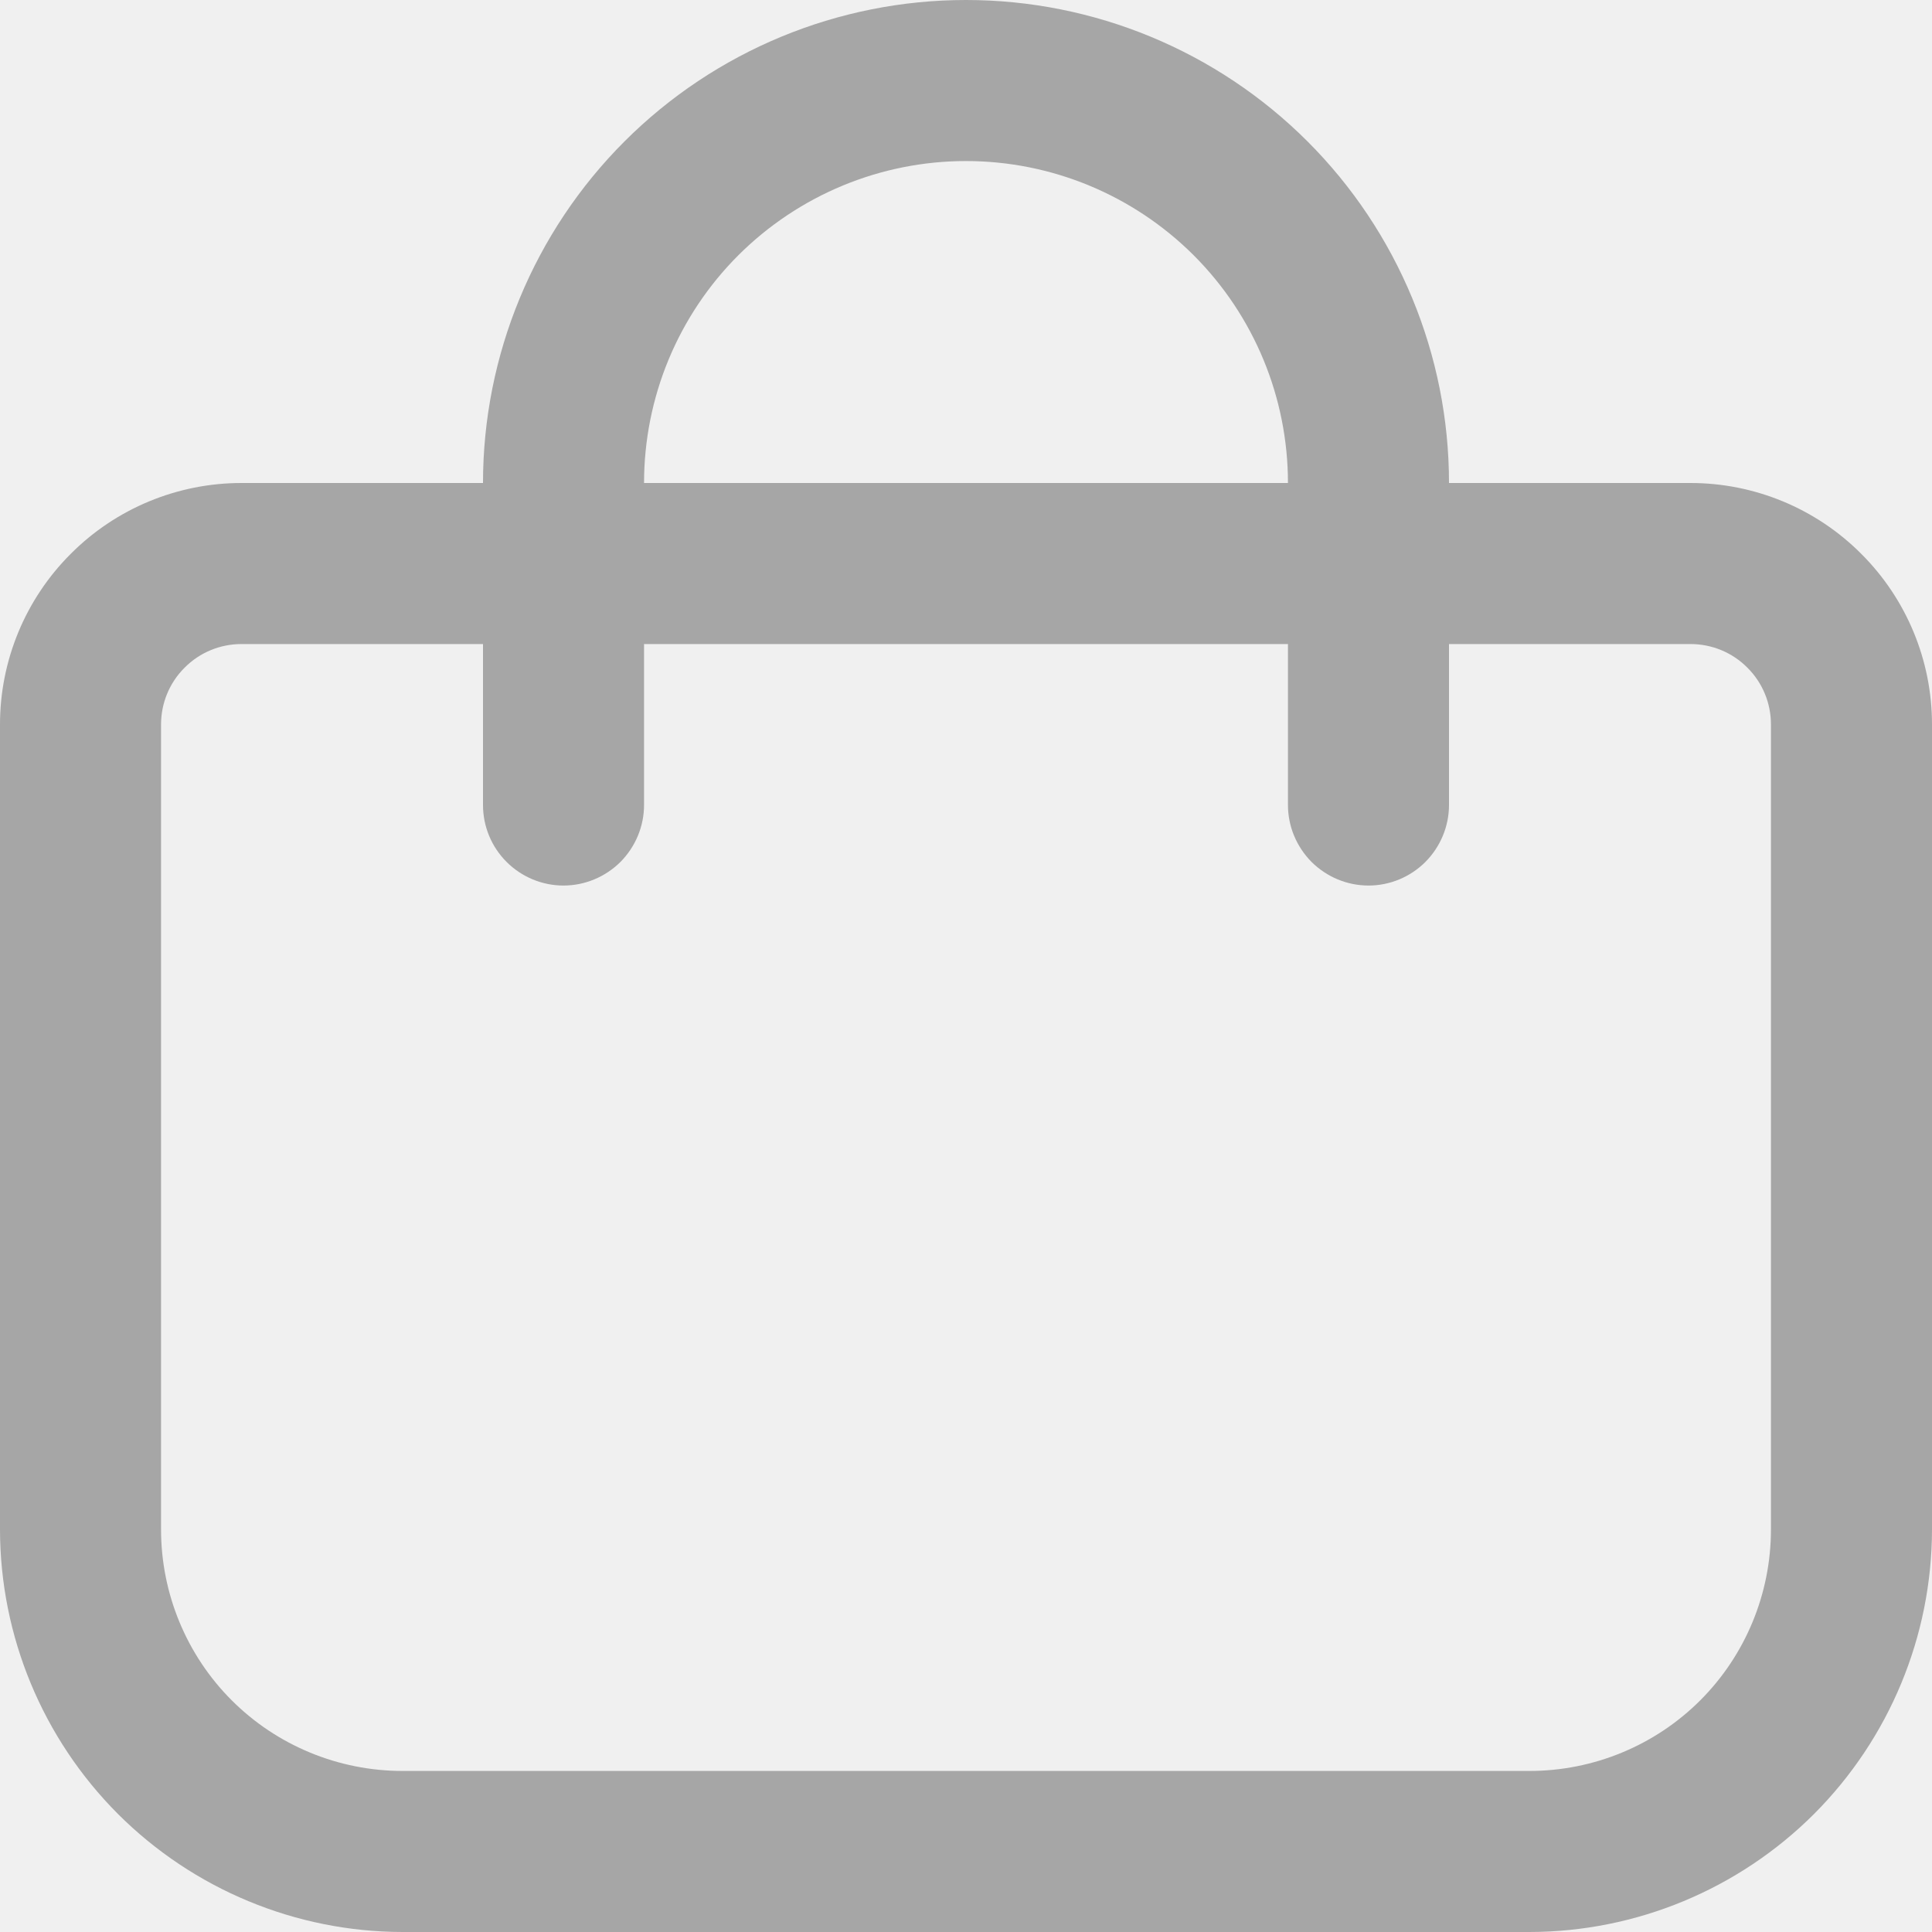
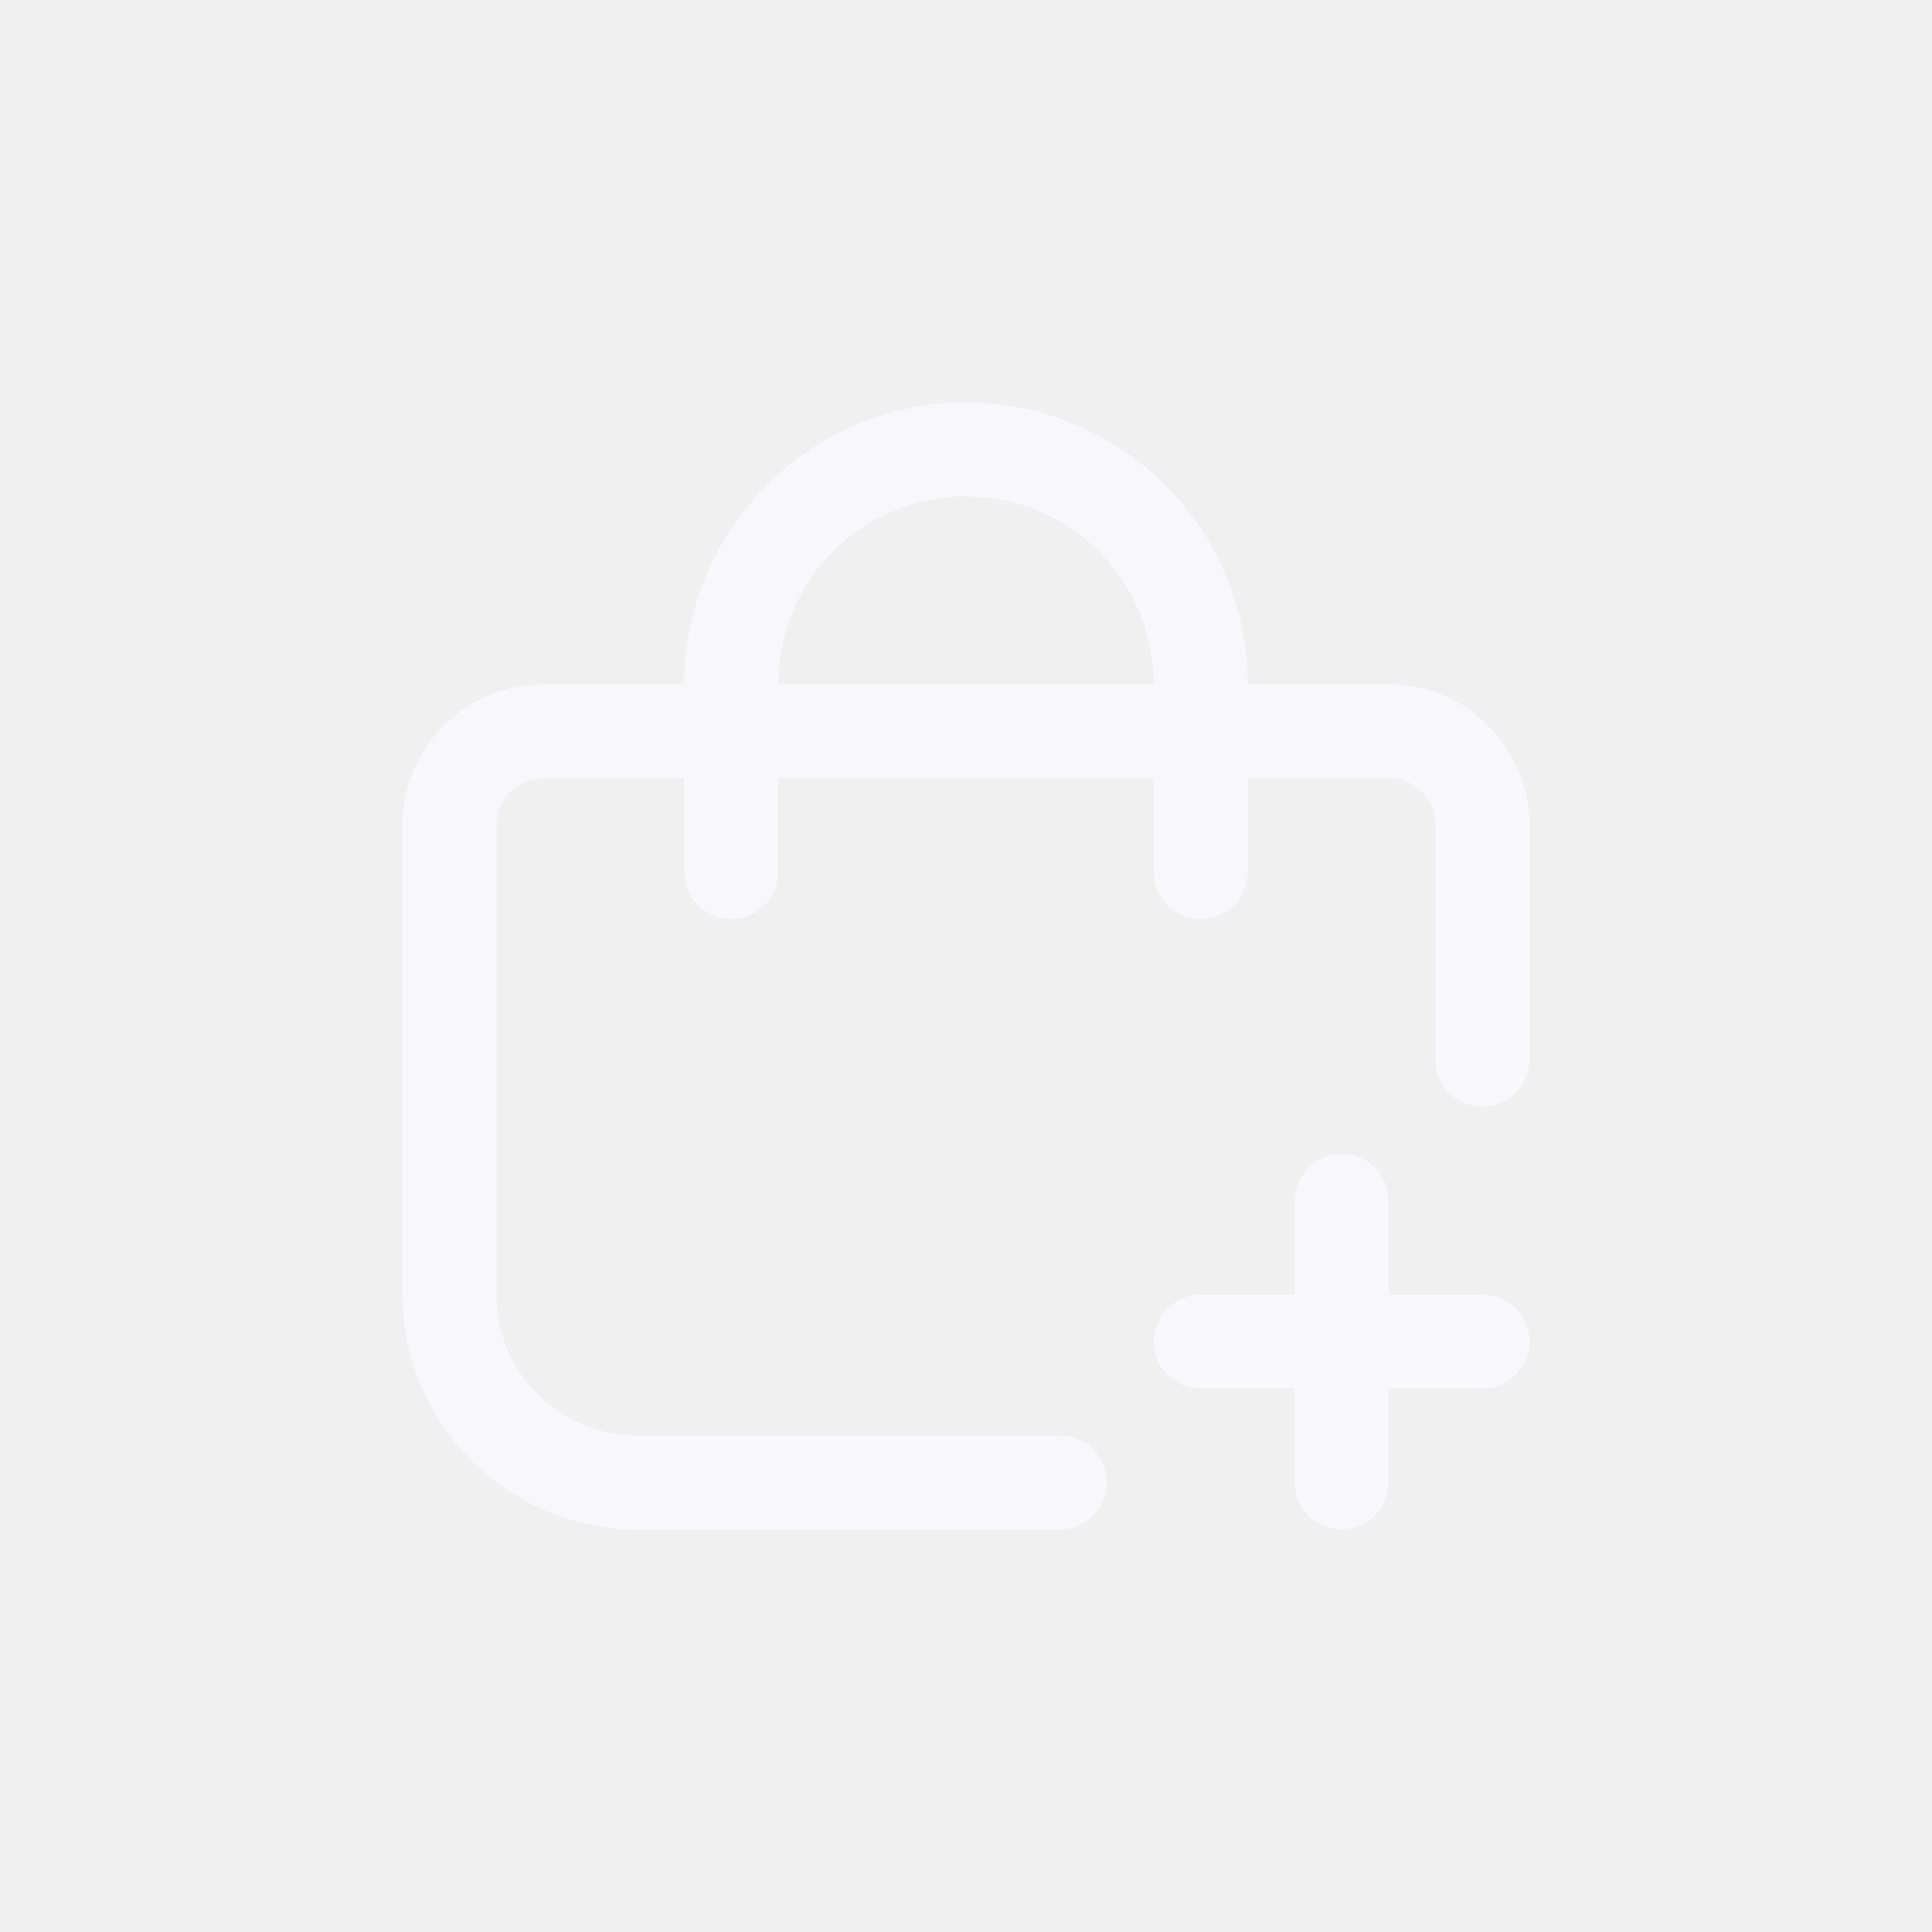
- <svg xmlns="http://www.w3.org/2000/svg" width="14" height="14" viewBox="0 0 14 14" fill="none">
-   <g clip-path="url(#clip0_32_54)">
-     <path d="M12.25 3.5H10.5C10.5 2.572 10.131 1.681 9.475 1.025C8.819 0.369 7.928 0 7 0C6.072 0 5.181 0.369 4.525 1.025C3.869 1.681 3.5 2.572 3.5 3.5H1.75C1.286 3.5 0.841 3.684 0.513 4.013C0.184 4.341 0 4.786 0 5.25L0 11.083C0.001 11.857 0.309 12.598 0.855 13.145C1.402 13.691 2.143 13.999 2.917 14H11.083C11.857 13.999 12.598 13.691 13.145 13.145C13.691 12.598 13.999 11.857 14 11.083V5.25C14 4.786 13.816 4.341 13.487 4.013C13.159 3.684 12.714 3.5 12.25 3.5ZM7 1.167C7.619 1.167 8.212 1.413 8.65 1.85C9.088 2.288 9.333 2.881 9.333 3.5H4.667C4.667 2.881 4.912 2.288 5.35 1.85C5.788 1.413 6.381 1.167 7 1.167V1.167ZM12.833 11.083C12.833 11.547 12.649 11.993 12.321 12.321C11.993 12.649 11.547 12.833 11.083 12.833H2.917C2.453 12.833 2.007 12.649 1.679 12.321C1.351 11.993 1.167 11.547 1.167 11.083V5.25C1.167 5.095 1.228 4.947 1.338 4.838C1.447 4.728 1.595 4.667 1.75 4.667H3.5V5.833C3.5 5.988 3.561 6.136 3.671 6.246C3.78 6.355 3.929 6.417 4.083 6.417C4.238 6.417 4.386 6.355 4.496 6.246C4.605 6.136 4.667 5.988 4.667 5.833V4.667H9.333V5.833C9.333 5.988 9.395 6.136 9.504 6.246C9.614 6.355 9.762 6.417 9.917 6.417C10.071 6.417 10.22 6.355 10.329 6.246C10.438 6.136 10.5 5.988 10.5 5.833V4.667H12.25C12.405 4.667 12.553 4.728 12.662 4.838C12.772 4.947 12.833 5.095 12.833 5.25V11.083Z" fill="#A6A6A6" />
-   </g>
-   <defs>
-     <clipPath id="clip0_32_54">
-       <rect width="14" height="14" fill="white" />
-     </clipPath>
-   </defs>
+ <svg xmlns="http://www.w3.org/2000/svg" width="24" height="24" viewBox="0 0 24 24" fill="none">
+   <path d="M18.417 16.083H17.25V14.916C17.25 14.761 17.189 14.613 17.079 14.504C16.97 14.394 16.821 14.333 16.667 14.333C16.512 14.333 16.363 14.394 16.254 14.504C16.145 14.613 16.083 14.761 16.083 14.916V16.083H14.917C14.762 16.083 14.614 16.144 14.504 16.254C14.395 16.363 14.333 16.511 14.333 16.666C14.333 16.821 14.395 16.969 14.504 17.079C14.614 17.188 14.762 17.249 14.917 17.249H16.083V18.416C16.083 18.571 16.145 18.719 16.254 18.829C16.363 18.938 16.512 18.999 16.667 18.999C16.821 18.999 16.97 18.938 17.079 18.829C17.189 18.719 17.25 18.571 17.25 18.416V17.249H18.417C18.571 17.249 18.72 17.188 18.829 17.079C18.938 16.969 19 16.821 19 16.666C19 16.511 18.938 16.363 18.829 16.254C18.72 16.144 18.571 16.083 18.417 16.083Z" fill="#F7F7FC" />
+   <path d="M17.25 8.5H15.5C15.5 7.572 15.131 6.681 14.475 6.025C13.819 5.369 12.928 5 12 5C11.072 5 10.181 5.369 9.525 6.025C8.869 6.681 8.5 7.572 8.5 8.5H6.75C6.286 8.5 5.841 8.684 5.513 9.013C5.184 9.341 5 9.786 5 10.25V16.083C5.001 16.857 5.309 17.598 5.855 18.145C6.402 18.692 7.143 18.999 7.917 19H13.167C13.321 19 13.47 18.939 13.579 18.829C13.688 18.72 13.75 18.571 13.75 18.417C13.75 18.262 13.688 18.114 13.579 18.004C13.47 17.895 13.321 17.833 13.167 17.833H7.917C7.453 17.833 7.007 17.649 6.679 17.321C6.351 16.993 6.167 16.547 6.167 16.083V10.25C6.167 10.095 6.228 9.947 6.338 9.838C6.447 9.728 6.595 9.667 6.75 9.667H8.5V10.833C8.5 10.988 8.561 11.136 8.671 11.246C8.78 11.355 8.929 11.417 9.083 11.417C9.238 11.417 9.386 11.355 9.496 11.246C9.605 11.136 9.667 10.988 9.667 10.833V9.667H14.333V10.833C14.333 10.988 14.395 11.136 14.504 11.246C14.614 11.355 14.762 11.417 14.917 11.417C15.071 11.417 15.22 11.355 15.329 11.246C15.438 11.136 15.5 10.988 15.5 10.833V9.667H17.25C17.405 9.667 17.553 9.728 17.663 9.838C17.772 9.947 17.833 10.095 17.833 10.25V13.167C17.833 13.321 17.895 13.47 18.004 13.579C18.114 13.688 18.262 13.75 18.417 13.75C18.571 13.75 18.72 13.688 18.829 13.579C18.939 13.47 19 13.321 19 13.167V10.25C19 9.786 18.816 9.341 18.487 9.013C18.159 8.684 17.714 8.5 17.25 8.5ZM9.667 8.5C9.667 7.881 9.912 7.288 10.35 6.85C10.788 6.412 11.381 6.167 12 6.167C12.619 6.167 13.212 6.412 13.65 6.85C14.088 7.288 14.333 7.881 14.333 8.5H9.667Z" fill="#F7F7FC" />
</svg>
